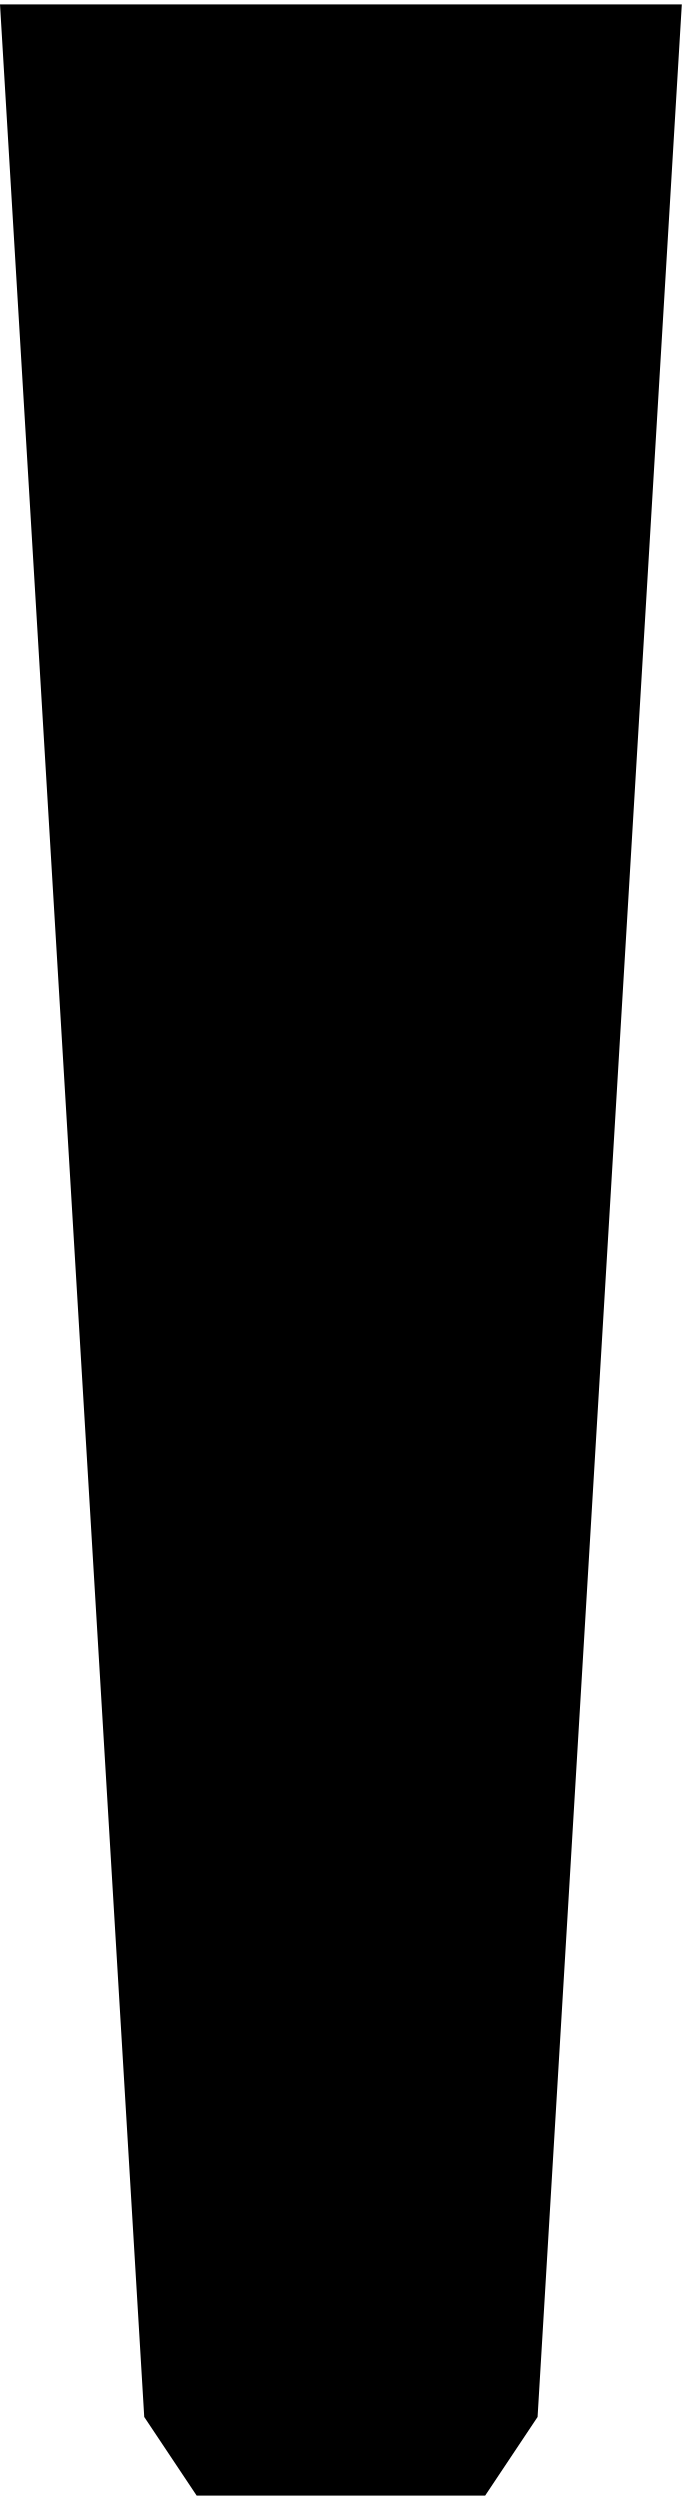
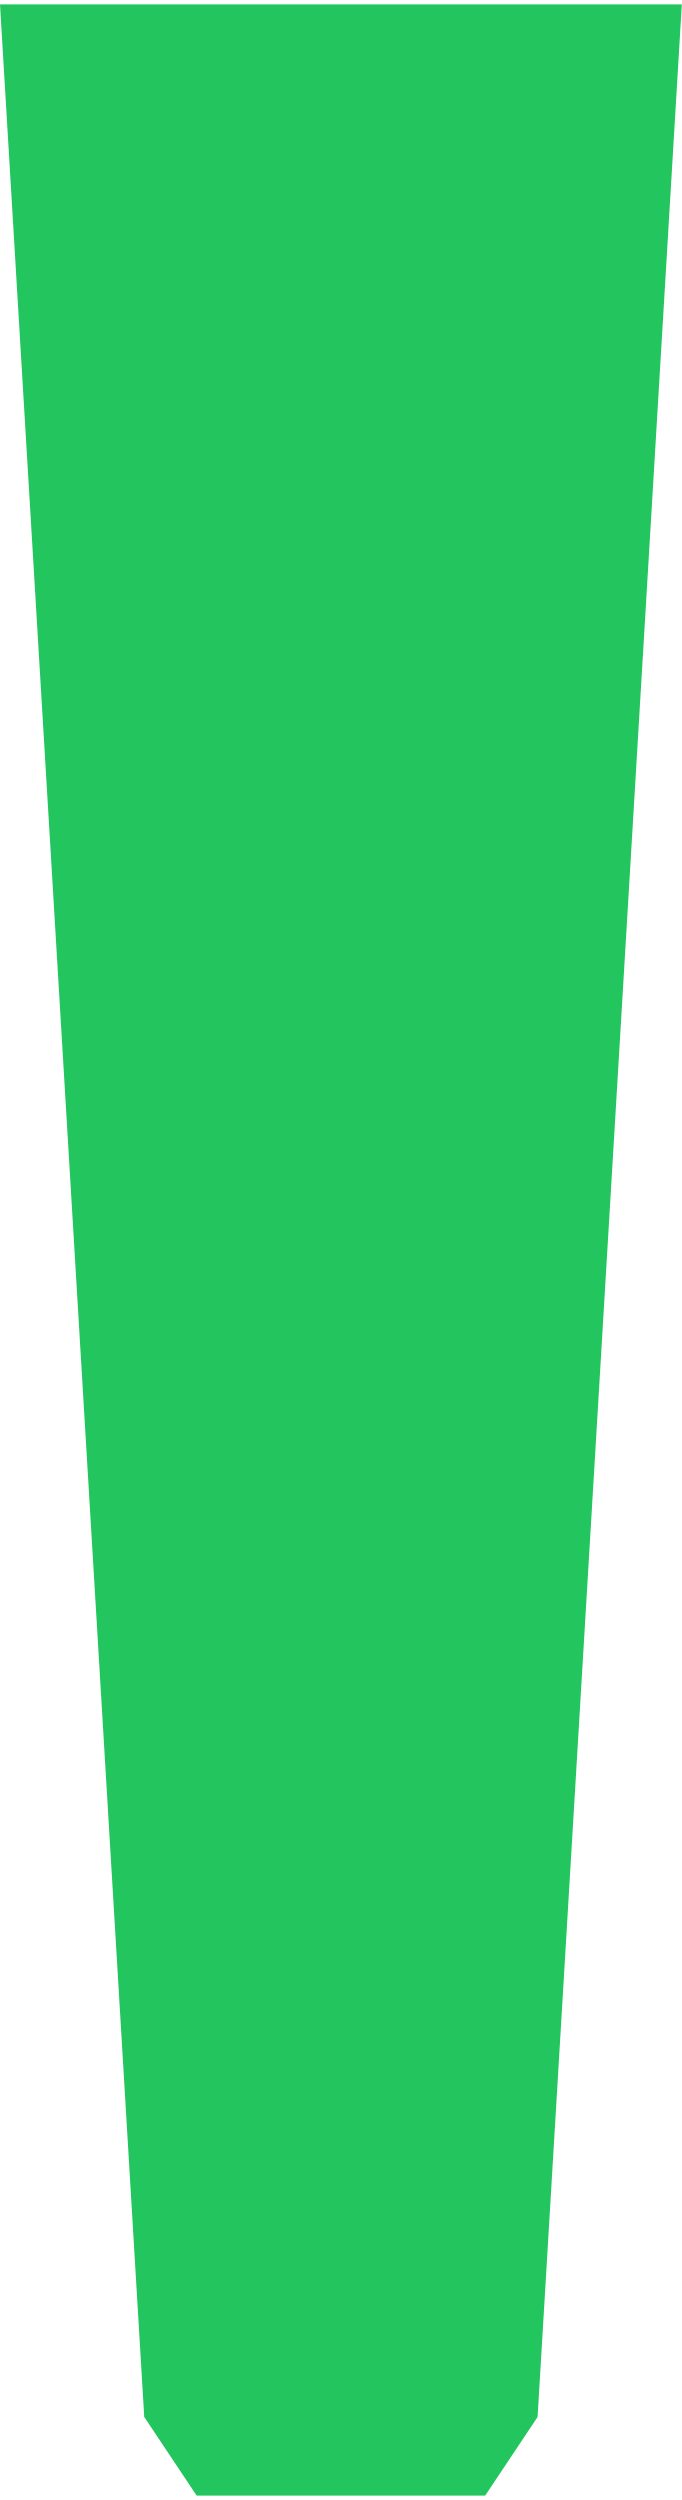
- <svg xmlns="http://www.w3.org/2000/svg" width="6" height="22" viewBox="9.4 2.6 5.2 19" fill="currentColor" aria-hidden="true">
+ <svg xmlns="http://www.w3.org/2000/svg" width="6" height="22" viewBox="9.4 2.6 5.2 19" fill="#22c55e" aria-hidden="true">
  <path d="M9.4 2.6 H14.6 L13.5 21 L13.1 21.6 L10.9 21.6 L10.5 21 Z" />
</svg>
